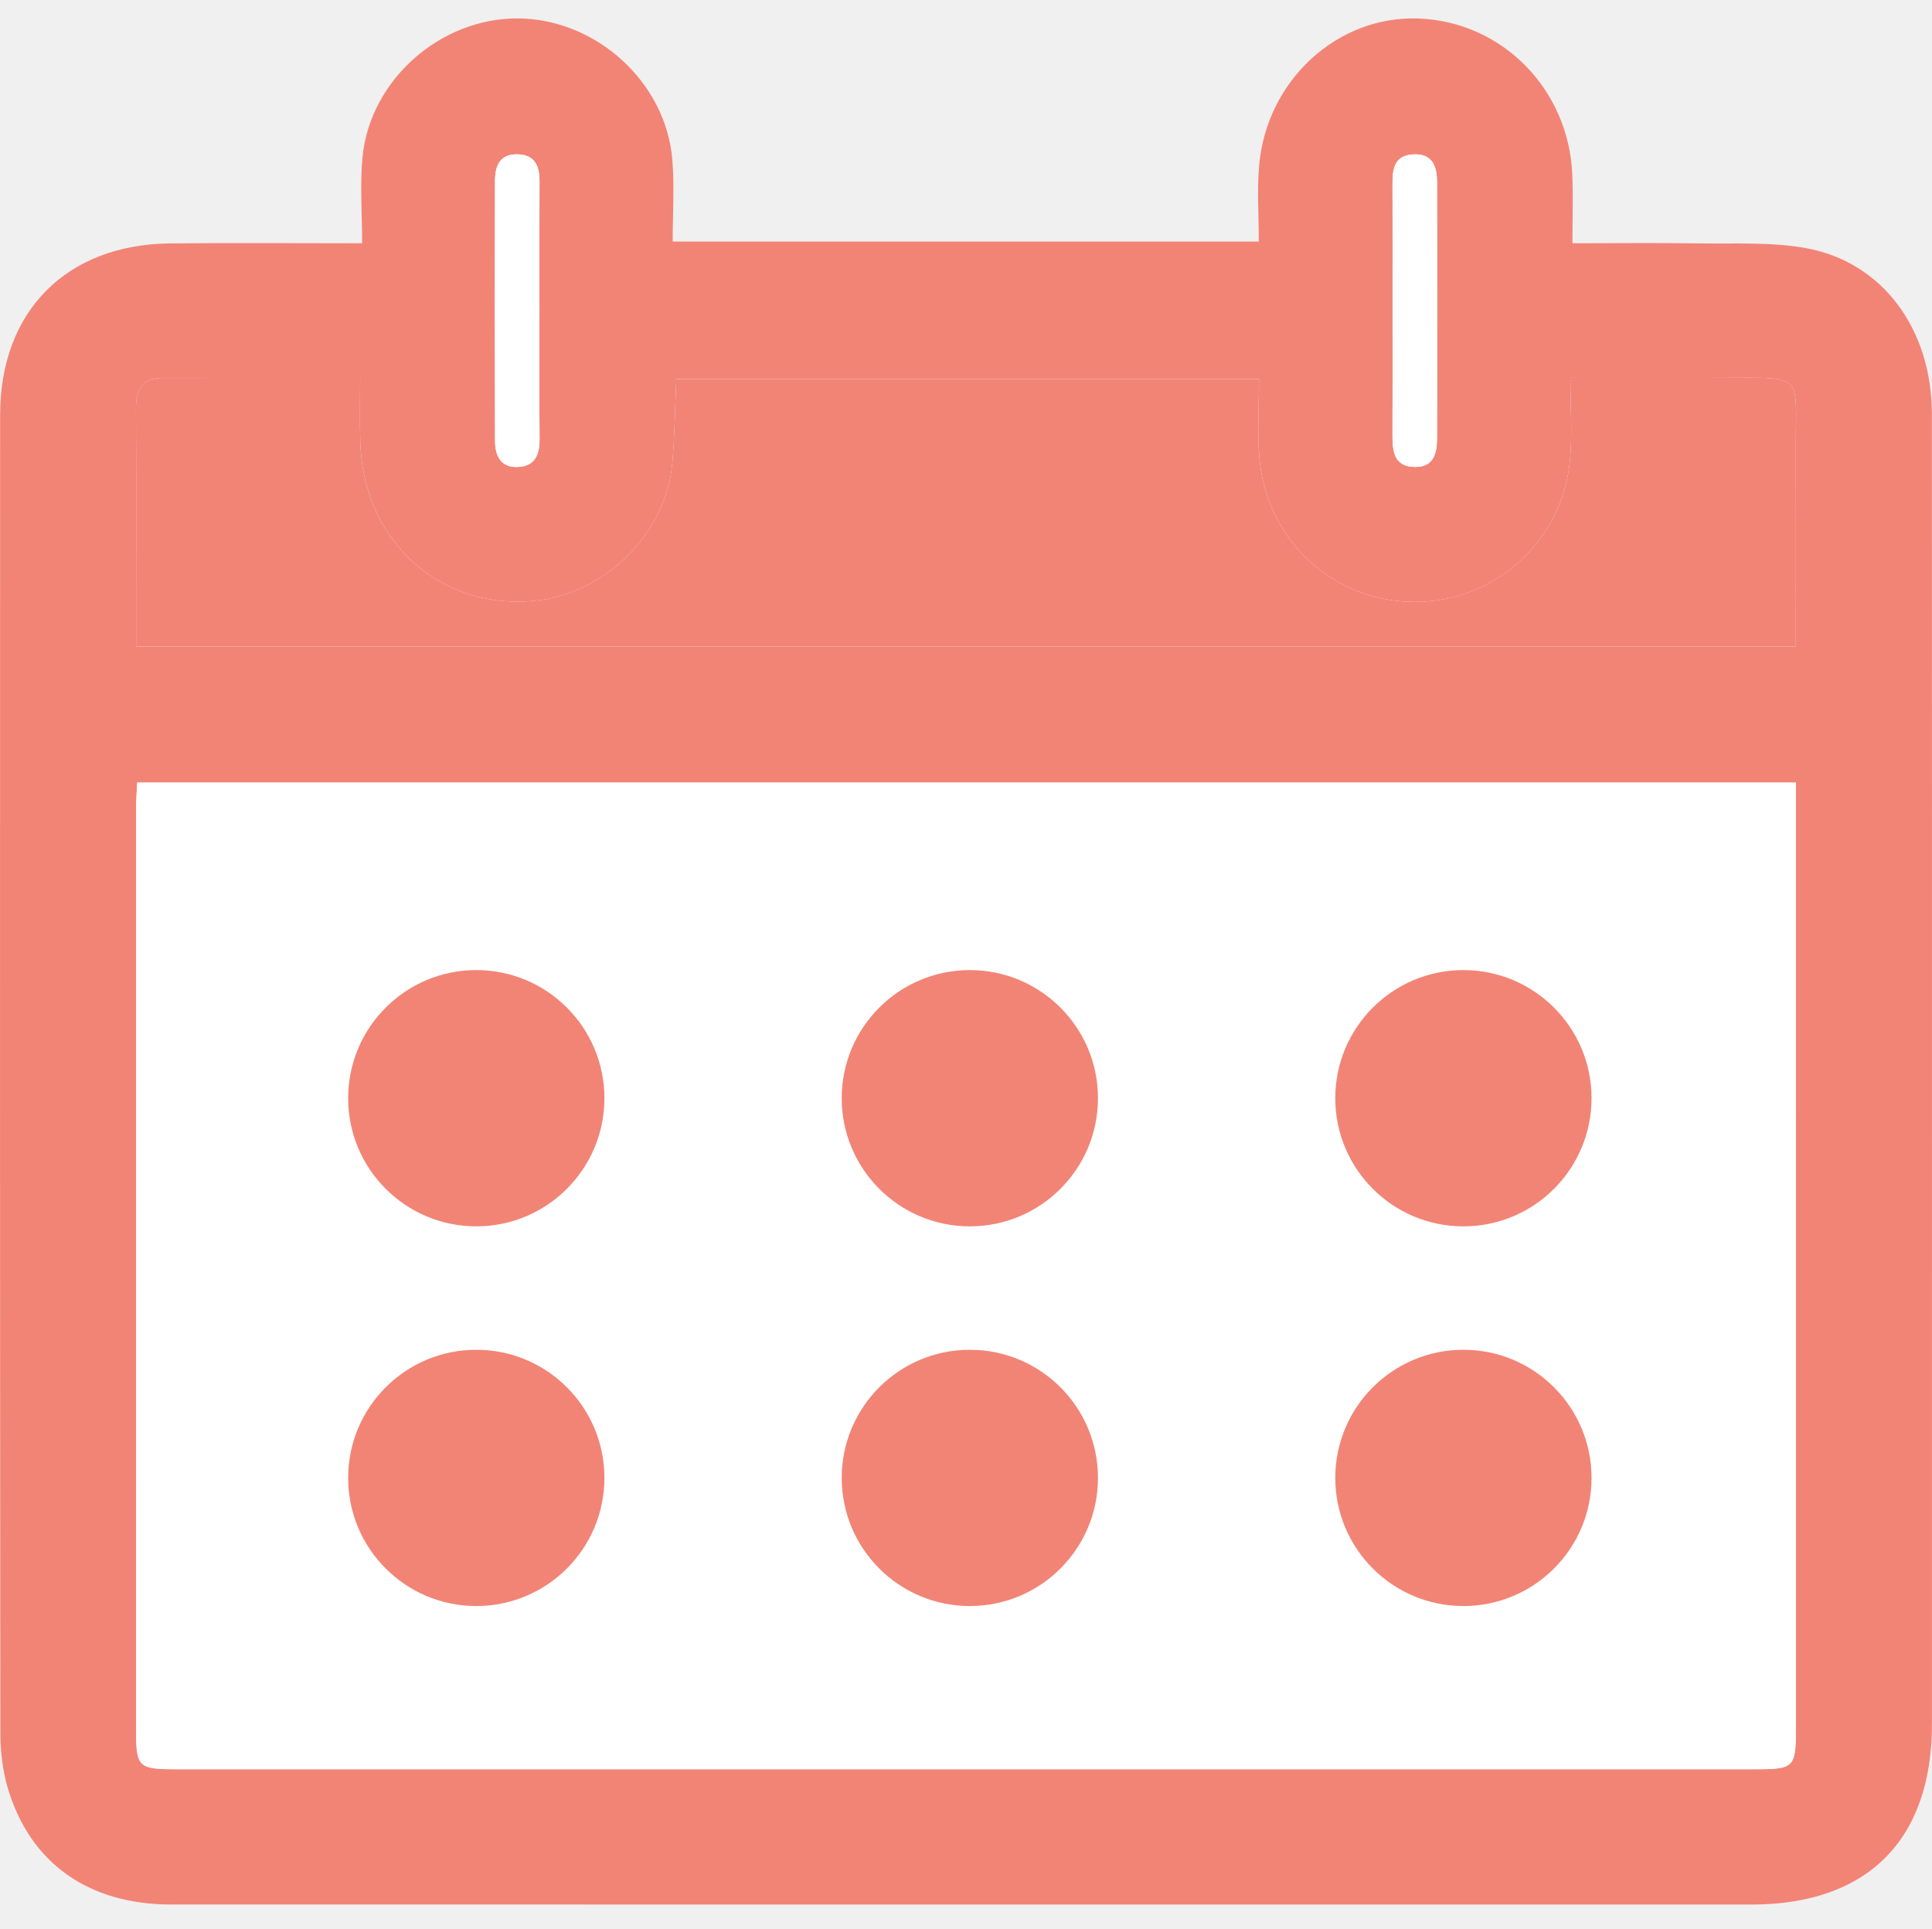
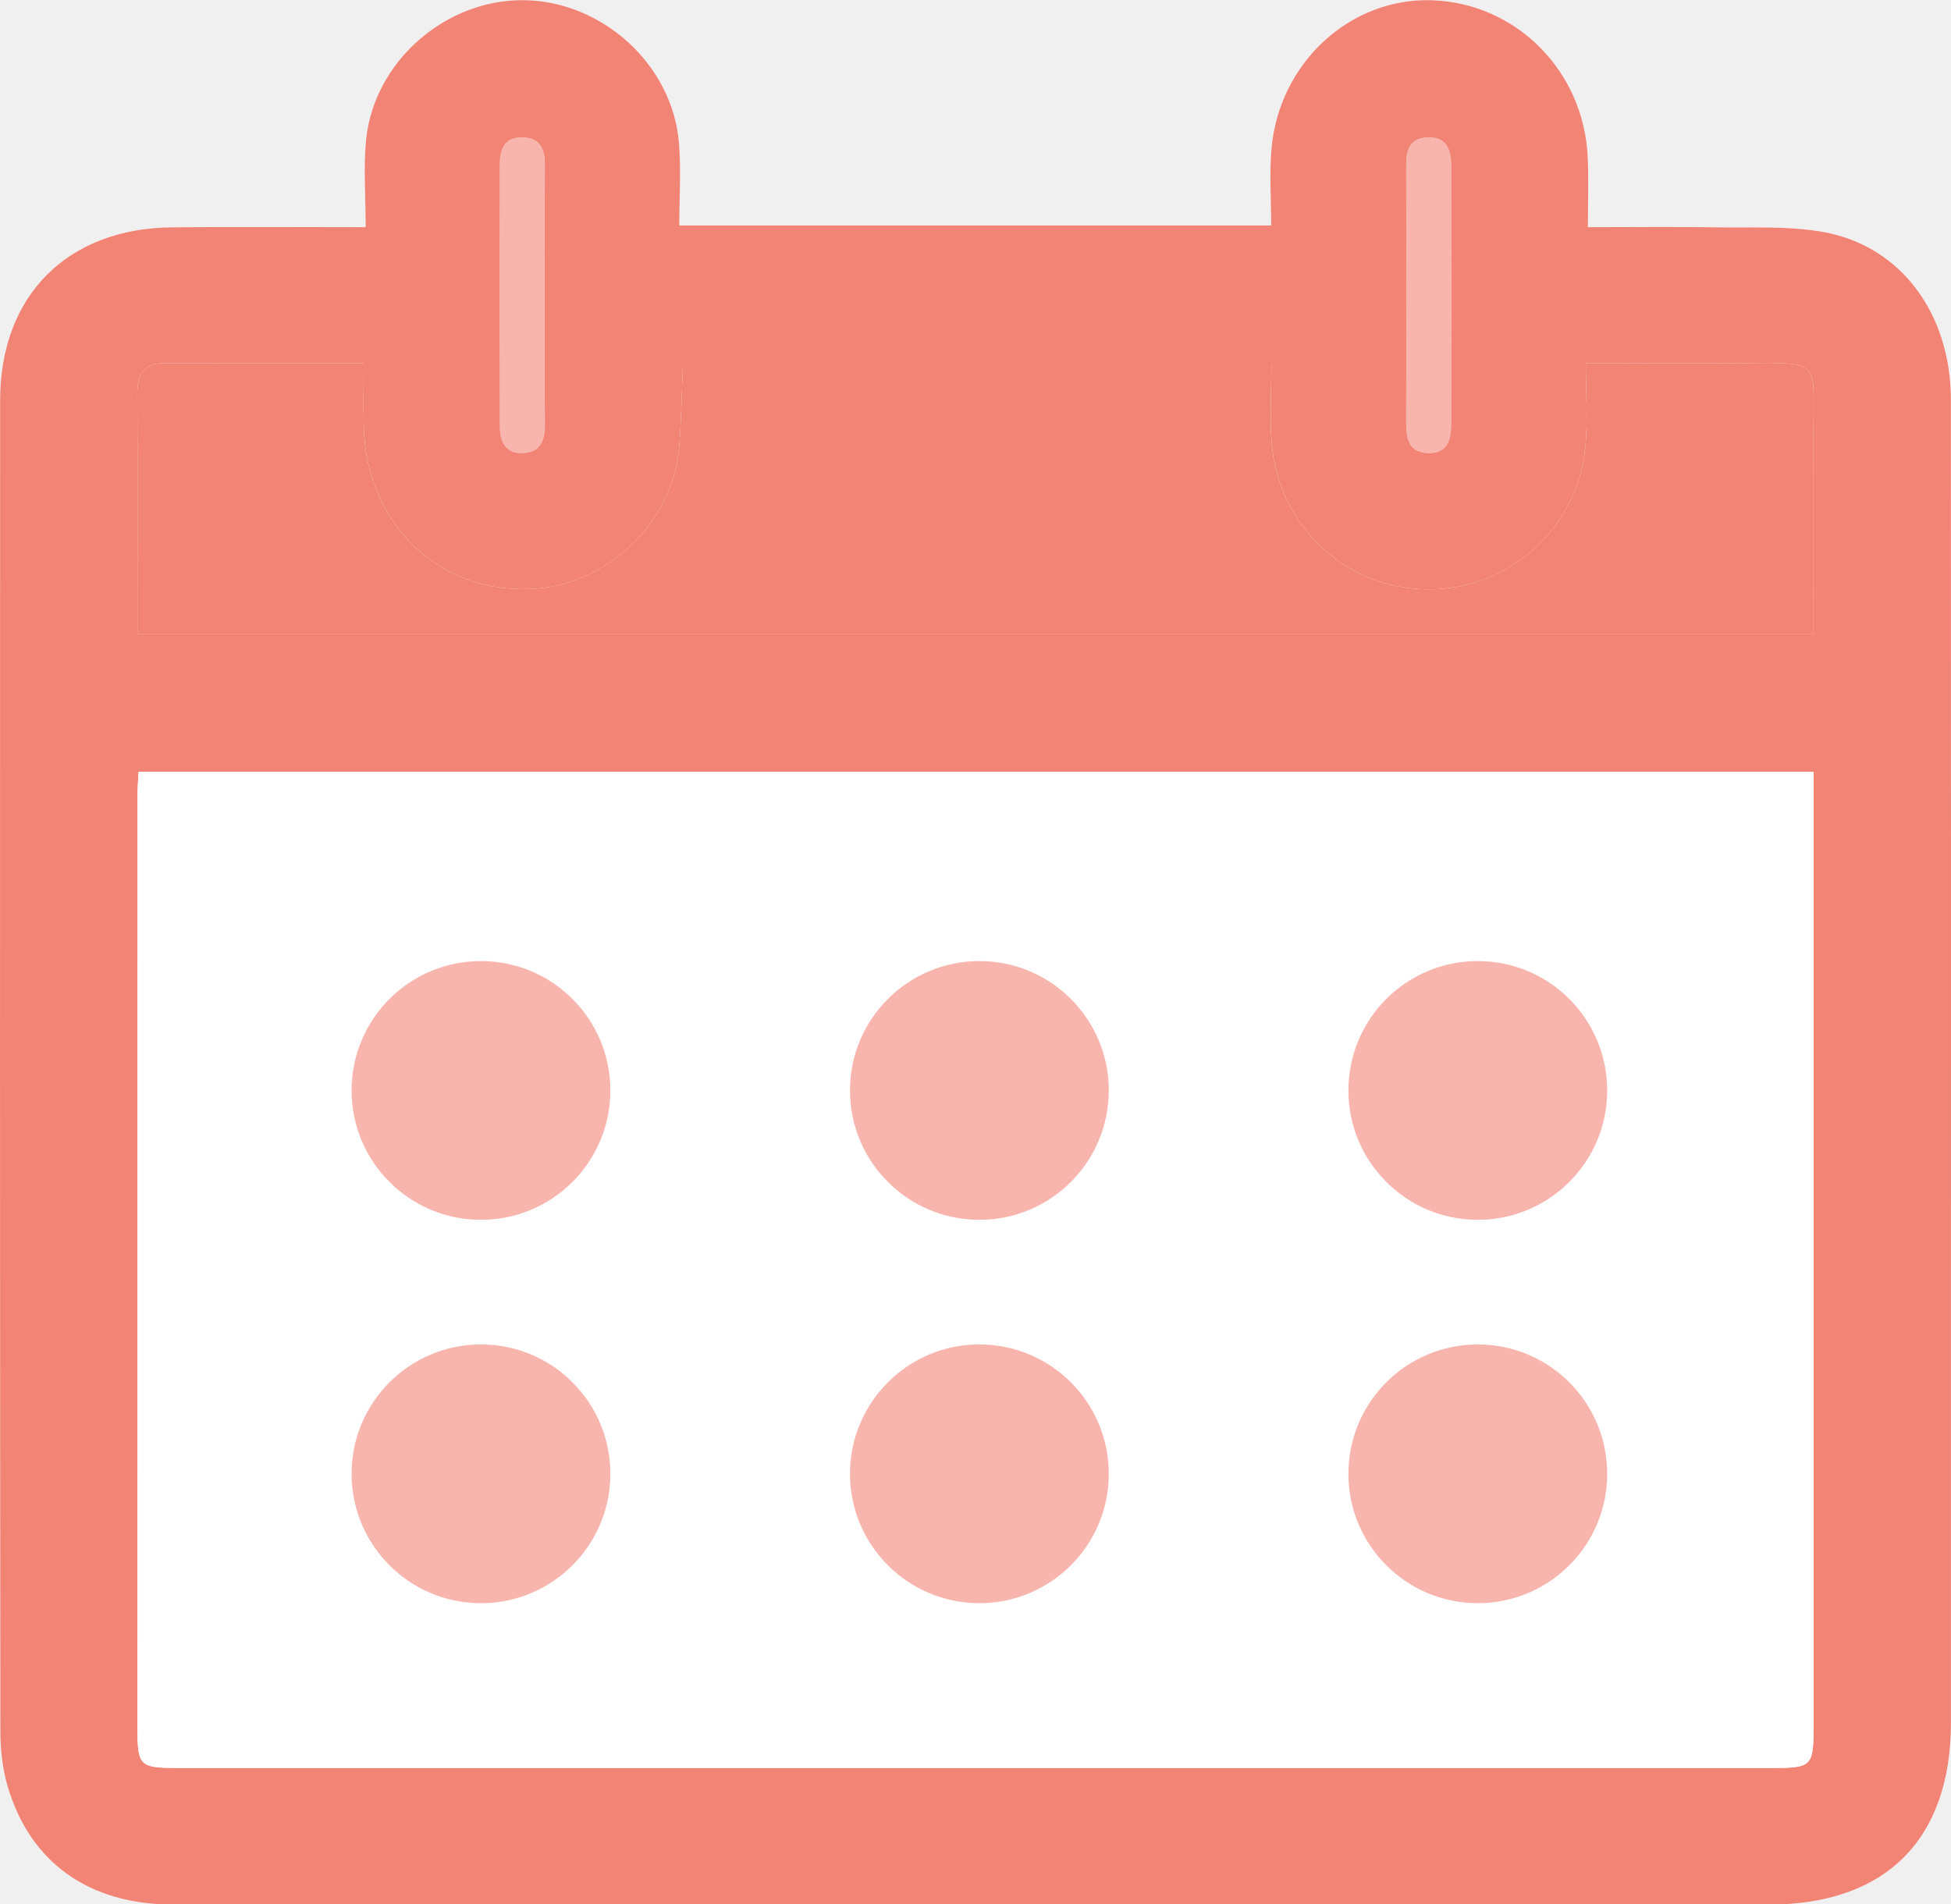
- <svg xmlns="http://www.w3.org/2000/svg" version="1.1" id="Calque_1" x="0px" y="0px" viewBox="0 0 1125 1123" style="enable-background:new 0 0 1125 1123;" xml:space="preserve">
+ <svg xmlns="http://www.w3.org/2000/svg" version="1.1" id="Calque_1" x="0px" y="0px" viewBox="0 0 1125 1098" style="enable-background:new 0 0 1125 1098;" xml:space="preserve">
  <style type="text/css">
	.st0{fill:#FFFFFF;}
	.st1{fill:#F28476;}
+ 	.st2{opacity:0.6;fill:#F28476;}
</style>
  <g>
    <g>
      <g>
-         <path class="st0" d="M210.84,141.63c-39.26,0-75.51-0.3-111.75,0.07c-60.41,0.62-99.01,39.48-99.04,99.75     c-0.09,255.66-0.09,511.32,0.14,766.97c0.01,10.88,1.19,22.19,4.27,32.57c13.05,44,47.11,67.97,95.42,67.97     c306.67,0.04,613.33,0.02,920,0.02c67.48,0,105.09-37.56,105.1-104.98c0.01-74.95,0-149.9,0-224.85     c0-179.33,0.05-358.66-0.04-537.99c-0.02-49.53-28.66-88.59-73.35-96.71c-20.12-3.66-41.19-2.41-61.83-2.74     c-24.22-0.39-48.45-0.09-74.12-0.09c0-14.38,0.45-27.18-0.08-39.93c-2.09-49.95-40.99-89.21-89.74-90.93     c-47.18-1.67-88.35,36.02-92.65,85.69c-1.25,14.43-0.19,29.06-0.19,44.18c-114.73,0-226.6,0-341.26,0     c0-16.45,1.03-32.03-0.19-47.43c-3.62-45.38-44.46-82.33-90.1-82.49c-45.02-0.16-85.9,35.75-90.34,80.61     C209.52,107.18,210.84,123.32,210.84,141.63z" />
-         <path class="st1" d="M210.84,141.63c0-18.32-1.32-34.46,0.25-50.31c4.43-44.86,45.32-80.78,90.34-80.61     c45.64,0.17,86.48,37.12,90.1,82.49c1.23,15.4,0.19,30.98,0.19,47.43c114.66,0,226.53,0,341.26,0c0-15.12-1.06-29.75,0.19-44.18     c4.3-49.67,45.47-87.35,92.65-85.69c48.75,1.72,87.65,40.98,89.74,90.93c0.53,12.75,0.08,25.54,0.08,39.93     c25.67,0,49.9-0.3,74.12,0.09c20.65,0.34,41.71-0.91,61.83,2.74c44.68,8.12,73.32,47.18,73.35,96.71     c0.09,179.33,0.04,358.66,0.04,537.99c0,74.95,0.01,149.9,0,224.85c-0.01,67.42-37.62,104.98-105.1,104.98     c-306.67,0-613.33,0.02-920-0.02C51.58,1108.97,17.51,1085,4.47,1041c-3.08-10.38-4.26-21.69-4.27-32.57     c-0.23-255.66-0.23-511.32-0.14-766.97c0.02-60.27,38.63-99.14,99.04-99.75C135.33,141.33,171.58,141.63,210.84,141.63z      M79.91,455.68c-0.23,5.09-0.62,9.56-0.62,14.02c-0.03,179.29-0.03,358.58-0.02,537.87c0,21.22,1.33,22.57,22.77,22.57     c307.06,0.02,614.12,0.02,921.19,0c21.21,0,22.49-1.35,22.49-22.87c0.01-178.83,0.01-357.66,0.01-536.5c0-4.88,0-9.77,0-15.11     C722.93,455.68,401.85,455.68,79.91,455.68z M733.13,220.78c-114.69,0-226.6,0-339.32,0c-0.75,16.64-0.92,32.62-2.28,48.5     c-3.56,41.58-39.52,77-81.31,80.68c-54.95,4.84-98.9-35.71-100.44-92.82c-0.33-12.18-0.05-24.37-0.05-37.07     c-40.03,0-77.7-0.03-115.37,0.02c-12.21,0.01-15.24,7.4-15.18,18.19c0.23,39.08,0.09,78.15,0.09,117.23c0,6.75,0,13.49,0,20.91     c322.74,0,643.8,0,966.47,0c0-5.65,0-10.57,0-15.48c0-34.02,0.05-68.04-0.01-102.06c-0.07-40.25,4.73-39.12-38.56-38.88     c-30.19,0.17-60.37,0.03-92.74,0.03c0,17.13,1.23,32.75-0.23,48.12c-4.5,47.38-44.27,82.79-91.18,82.34     c-47.07-0.45-85.73-36.23-89.69-83.97C732.09,251.59,733.13,236.5,733.13,220.78z M810.88,180.57c0,24.29,0.08,48.59-0.04,72.88     c-0.05,9.42,0.96,18.26,13.01,18.44c11.43,0.17,12.92-8.6,12.94-17.25c0.14-49.5,0.14-99-0.01-148.51     c-0.03-8.95-2.39-16.81-13.85-16.23c-10.55,0.53-12.09,7.88-12.07,16.41C810.93,131.06,810.89,155.82,810.88,180.57z      M314.11,181.28c0-25.21-0.08-50.43,0.04-75.64c0.04-8.94-2.55-15.52-12.78-15.78c-10.6-0.26-13.11,7.06-13.13,15.54     c-0.14,50.42-0.14,100.85,0.03,151.27c0.03,8.64,3.24,15.79,13.54,15.22c9.99-0.55,12.43-7.46,12.37-16.36     C313.99,230.79,314.11,206.04,314.11,181.28z" />
-         <path class="st0" d="M79.91,455.68c321.93,0,643.02,0,965.82,0c0,5.34,0,10.22,0,15.11c0,178.83,0,357.66-0.01,536.5     c0,21.51-1.28,22.87-22.49,22.87c-307.06,0.02-614.12,0.02-921.19,0c-21.45,0-22.77-1.35-22.77-22.57     C79.26,828.29,79.26,649,79.29,469.71C79.29,465.24,79.68,460.77,79.91,455.68z" />
-         <path class="st1" d="M733.13,220.78c0,15.72-1.04,30.81,0.19,45.72c3.96,47.74,42.61,83.52,89.69,83.97     c46.91,0.45,86.68-34.96,91.18-82.34c1.46-15.37,0.23-30.99,0.23-48.12c32.37,0,62.56,0.14,92.74-0.03     c43.29-0.25,38.48-1.38,38.56,38.88c0.06,34.02,0.01,68.04,0.01,102.06c0,4.92,0,9.83,0,15.48c-322.67,0-643.73,0-966.47,0     c0-7.42,0-14.16,0-20.91c0-39.08,0.14-78.15-0.09-117.23c-0.06-10.78,2.97-18.17,15.18-18.19c37.67-0.04,75.34-0.02,115.37-0.02     c0,12.7-0.28,24.9,0.05,37.07c1.54,57.12,45.49,97.67,100.44,92.82c41.79-3.68,77.75-39.1,81.31-80.68     c1.36-15.88,1.53-31.86,2.28-48.5C506.54,220.78,618.45,220.78,733.13,220.78z" />
-         <path class="st0" d="M810.89,180.57c0-24.75,0.04-49.5-0.02-74.25c-0.02-8.53,1.52-15.88,12.07-16.41     c11.46-0.58,13.82,7.28,13.85,16.23c0.15,49.5,0.15,99,0.01,148.51c-0.03,8.65-1.52,17.42-12.94,17.25     c-12.05-0.18-13.06-9.02-13.01-18.44C810.97,229.15,810.88,204.86,810.89,180.57z" />
-         <path class="st0" d="M314.11,181.28c0,24.75-0.12,49.51,0.06,74.26c0.06,8.9-2.38,15.8-12.37,16.36     c-10.29,0.57-13.51-6.59-13.54-15.22c-0.17-50.42-0.17-100.85-0.03-151.27c0.02-8.47,2.54-15.8,13.13-15.54     c10.23,0.25,12.82,6.83,12.78,15.78C314.03,130.86,314.11,156.07,314.11,181.28z" />
+         <path class="st0" d="M210.84,131.01c-39.26,0-75.51-0.3-111.75,0.07c-60.41,0.62-99.01,39.48-99.04,99.75     C-0.03,486.49-0.03,742.15,0.2,997.81c0.01,10.88,1.19,22.19,4.27,32.57c13.05,44,47.11,67.97,95.42,67.97     c306.67,0.04,613.33,0.02,920,0.02c67.48,0,105.09-37.56,105.1-104.98c0.01-74.95,0-149.9,0-224.85     c0-179.33,0.05-358.66-0.04-537.99c-0.02-49.53-28.66-88.59-73.35-96.71c-20.12-3.66-41.19-2.41-61.83-2.74     c-24.22-0.39-48.45-0.09-74.12-0.09c0-14.38,0.45-27.18-0.08-39.93c-2.09-49.95-40.99-89.21-89.74-90.93     c-47.18-1.67-88.35,36.02-92.65,85.69c-1.25,14.43-0.19,29.06-0.19,44.18c-114.73,0-226.6,0-341.26,0     c0-16.45,1.03-32.03-0.19-47.43c-3.62-45.38-44.46-82.33-90.1-82.49c-45.02-0.16-85.9,35.75-90.34,80.61     C209.52,96.56,210.84,112.7,210.84,131.01z" />
+         <path class="st1" d="M210.84,131.01c0-18.32-1.32-34.46,0.25-50.31c4.43-44.86,45.32-80.78,90.34-80.61     c45.64,0.17,86.48,37.12,90.1,82.49c1.23,15.4,0.19,30.98,0.19,47.43c114.66,0,226.53,0,341.26,0c0-15.12-1.06-29.75,0.19-44.18     c4.3-49.67,45.47-87.35,92.65-85.69c48.75,1.72,87.65,40.98,89.74,90.93c0.53,12.75,0.08,25.54,0.08,39.93     c25.67,0,49.9-0.3,74.12,0.09c20.65,0.34,41.71-0.91,61.83,2.74c44.68,8.12,73.32,47.18,73.35,96.71     c0.09,179.33,0.04,358.66,0.04,537.99c0,74.95,0.01,149.9,0,224.85c-0.01,67.42-37.62,104.98-105.1,104.98     c-306.67,0-613.33,0.02-920-0.02c-48.31-0.01-82.37-23.98-95.42-67.97C1.39,1020,0.2,1008.69,0.2,997.81     c-0.23-255.66-0.23-511.32-0.14-766.97c0.02-60.27,38.63-99.14,99.04-99.75C135.33,130.71,171.58,131.01,210.84,131.01z      M79.91,445.06c-0.23,5.09-0.62,9.56-0.62,14.02c-0.03,179.29-0.03,358.58-0.02,537.87c0,21.22,1.33,22.57,22.77,22.57     c307.06,0.02,614.12,0.02,921.19,0c21.21,0,22.49-1.35,22.49-22.87c0.01-178.83,0.01-357.66,0.01-536.5c0-4.88,0-9.77,0-15.11     C722.93,445.06,401.85,445.06,79.91,445.06z M733.13,210.16c-114.69,0-226.6,0-339.32,0c-0.75,16.64-0.92,32.62-2.28,48.5     c-3.56,41.58-39.52,77-81.31,80.68c-54.95,4.84-98.9-35.71-100.44-92.82c-0.33-12.18-0.05-24.37-0.05-37.07     c-40.03,0-77.7-0.03-115.37,0.02c-12.21,0.01-15.24,7.4-15.18,18.19c0.23,39.08,0.09,78.15,0.09,117.23c0,6.75,0,13.49,0,20.91     c322.74,0,643.8,0,966.47,0c0-5.65,0-10.57,0-15.48c0-34.02,0.05-68.04-0.01-102.06c-0.07-40.25,4.73-39.12-38.56-38.88     c-30.19,0.17-60.37,0.03-92.74,0.03c0,17.13,1.23,32.75-0.23,48.12c-4.5,47.38-44.27,82.79-91.18,82.34     c-47.07-0.45-85.73-36.23-89.69-83.97C732.09,240.97,733.13,225.88,733.13,210.16z M810.88,169.95c0,24.29,0.08,48.59-0.04,72.88     c-0.05,9.42,0.96,18.26,13.01,18.44c11.43,0.17,12.92-8.6,12.94-17.25c0.14-49.5,0.14-99-0.01-148.51     c-0.03-8.95-2.39-16.81-13.85-16.23c-10.55,0.53-12.09,7.88-12.07,16.41C810.93,120.45,810.89,145.2,810.88,169.95z      M314.11,170.66c0-25.21-0.08-50.43,0.04-75.64c0.04-8.94-2.55-15.52-12.78-15.78c-10.6-0.26-13.11,7.06-13.13,15.54     c-0.14,50.42-0.14,100.85,0.03,151.27c0.03,8.63,3.24,15.79,13.54,15.22c9.99-0.55,12.43-7.46,12.37-16.36     C313.99,220.17,314.11,195.42,314.11,170.66z" />
+         <path class="st0" d="M79.91,445.06c321.93,0,643.02,0,965.82,0c0,5.34,0,10.22,0,15.11c0,178.83,0,357.66-0.01,536.5     c0,21.51-1.28,22.87-22.49,22.87c-307.06,0.02-614.12,0.02-921.19,0c-21.45,0-22.77-1.35-22.77-22.57     c-0.01-179.29-0.01-358.58,0.02-537.87C79.29,454.62,79.68,450.15,79.91,445.06z" />
+         <path class="st1" d="M733.13,210.16c0,15.72-1.04,30.81,0.19,45.72c3.96,47.74,42.61,83.52,89.69,83.97     c46.91,0.45,86.68-34.96,91.18-82.34c1.46-15.37,0.23-30.99,0.23-48.12c32.37,0,62.56,0.14,92.74-0.03     c43.29-0.25,38.48-1.38,38.56,38.88c0.06,34.02,0.01,68.04,0.01,102.06c0,4.92,0,9.83,0,15.48c-322.67,0-643.73,0-966.47,0     c0-7.42,0-14.16,0-20.91c0-39.08,0.14-78.15-0.09-117.23c-0.06-10.78,2.97-18.17,15.18-18.19c37.67-0.04,75.34-0.02,115.37-0.02     c0,12.7-0.28,24.9,0.05,37.07c1.54,57.12,45.49,97.67,100.44,92.82c41.79-3.68,77.75-39.1,81.31-80.68     c1.36-15.88,1.53-31.86,2.28-48.5C506.54,210.16,618.45,210.16,733.13,210.16z" />
+         <path class="st2" d="M810.89,169.95c0-24.75,0.04-49.5-0.02-74.25c-0.02-8.53,1.52-15.88,12.07-16.41     c11.46-0.58,13.82,7.28,13.85,16.23c0.15,49.5,0.15,99,0.01,148.51c-0.03,8.65-1.52,17.42-12.94,17.25     c-12.05-0.18-13.06-9.02-13.01-18.44C810.97,218.53,810.88,194.24,810.89,169.95z" />
+         <path class="st2" d="M314.11,170.66c0,24.75-0.12,49.51,0.06,74.26c0.06,8.9-2.38,15.8-12.37,16.36     c-10.29,0.57-13.51-6.59-13.54-15.22c-0.17-50.42-0.17-100.85-0.03-151.27c0.02-8.47,2.54-15.8,13.13-15.54     c10.23,0.25,12.82,6.83,12.78,15.78C314.03,120.24,314.11,145.45,314.11,170.66z" />
      </g>
    </g>
-     <circle class="st1" cx="277.34" cy="639.46" r="74.61" />
-     <circle class="st1" cx="852.14" cy="639.46" r="74.61" />
-     <circle class="st1" cx="564.74" cy="639.46" r="74.61" />
-     <circle class="st1" cx="277.34" cy="860.54" r="74.61" />
-     <circle class="st1" cx="852.14" cy="860.54" r="74.61" />
-     <circle class="st1" cx="564.74" cy="860.54" r="74.61" />
+     <circle class="st2" cx="277.34" cy="628.84" r="74.61" />
+     <circle class="st2" cx="852.14" cy="628.84" r="74.61" />
+     <circle class="st2" cx="564.74" cy="628.84" r="74.61" />
+     <circle class="st2" cx="277.34" cy="849.92" r="74.61" />
+     <circle class="st2" cx="852.14" cy="849.92" r="74.61" />
+     <circle class="st2" cx="564.74" cy="849.92" r="74.61" />
  </g>
</svg>
